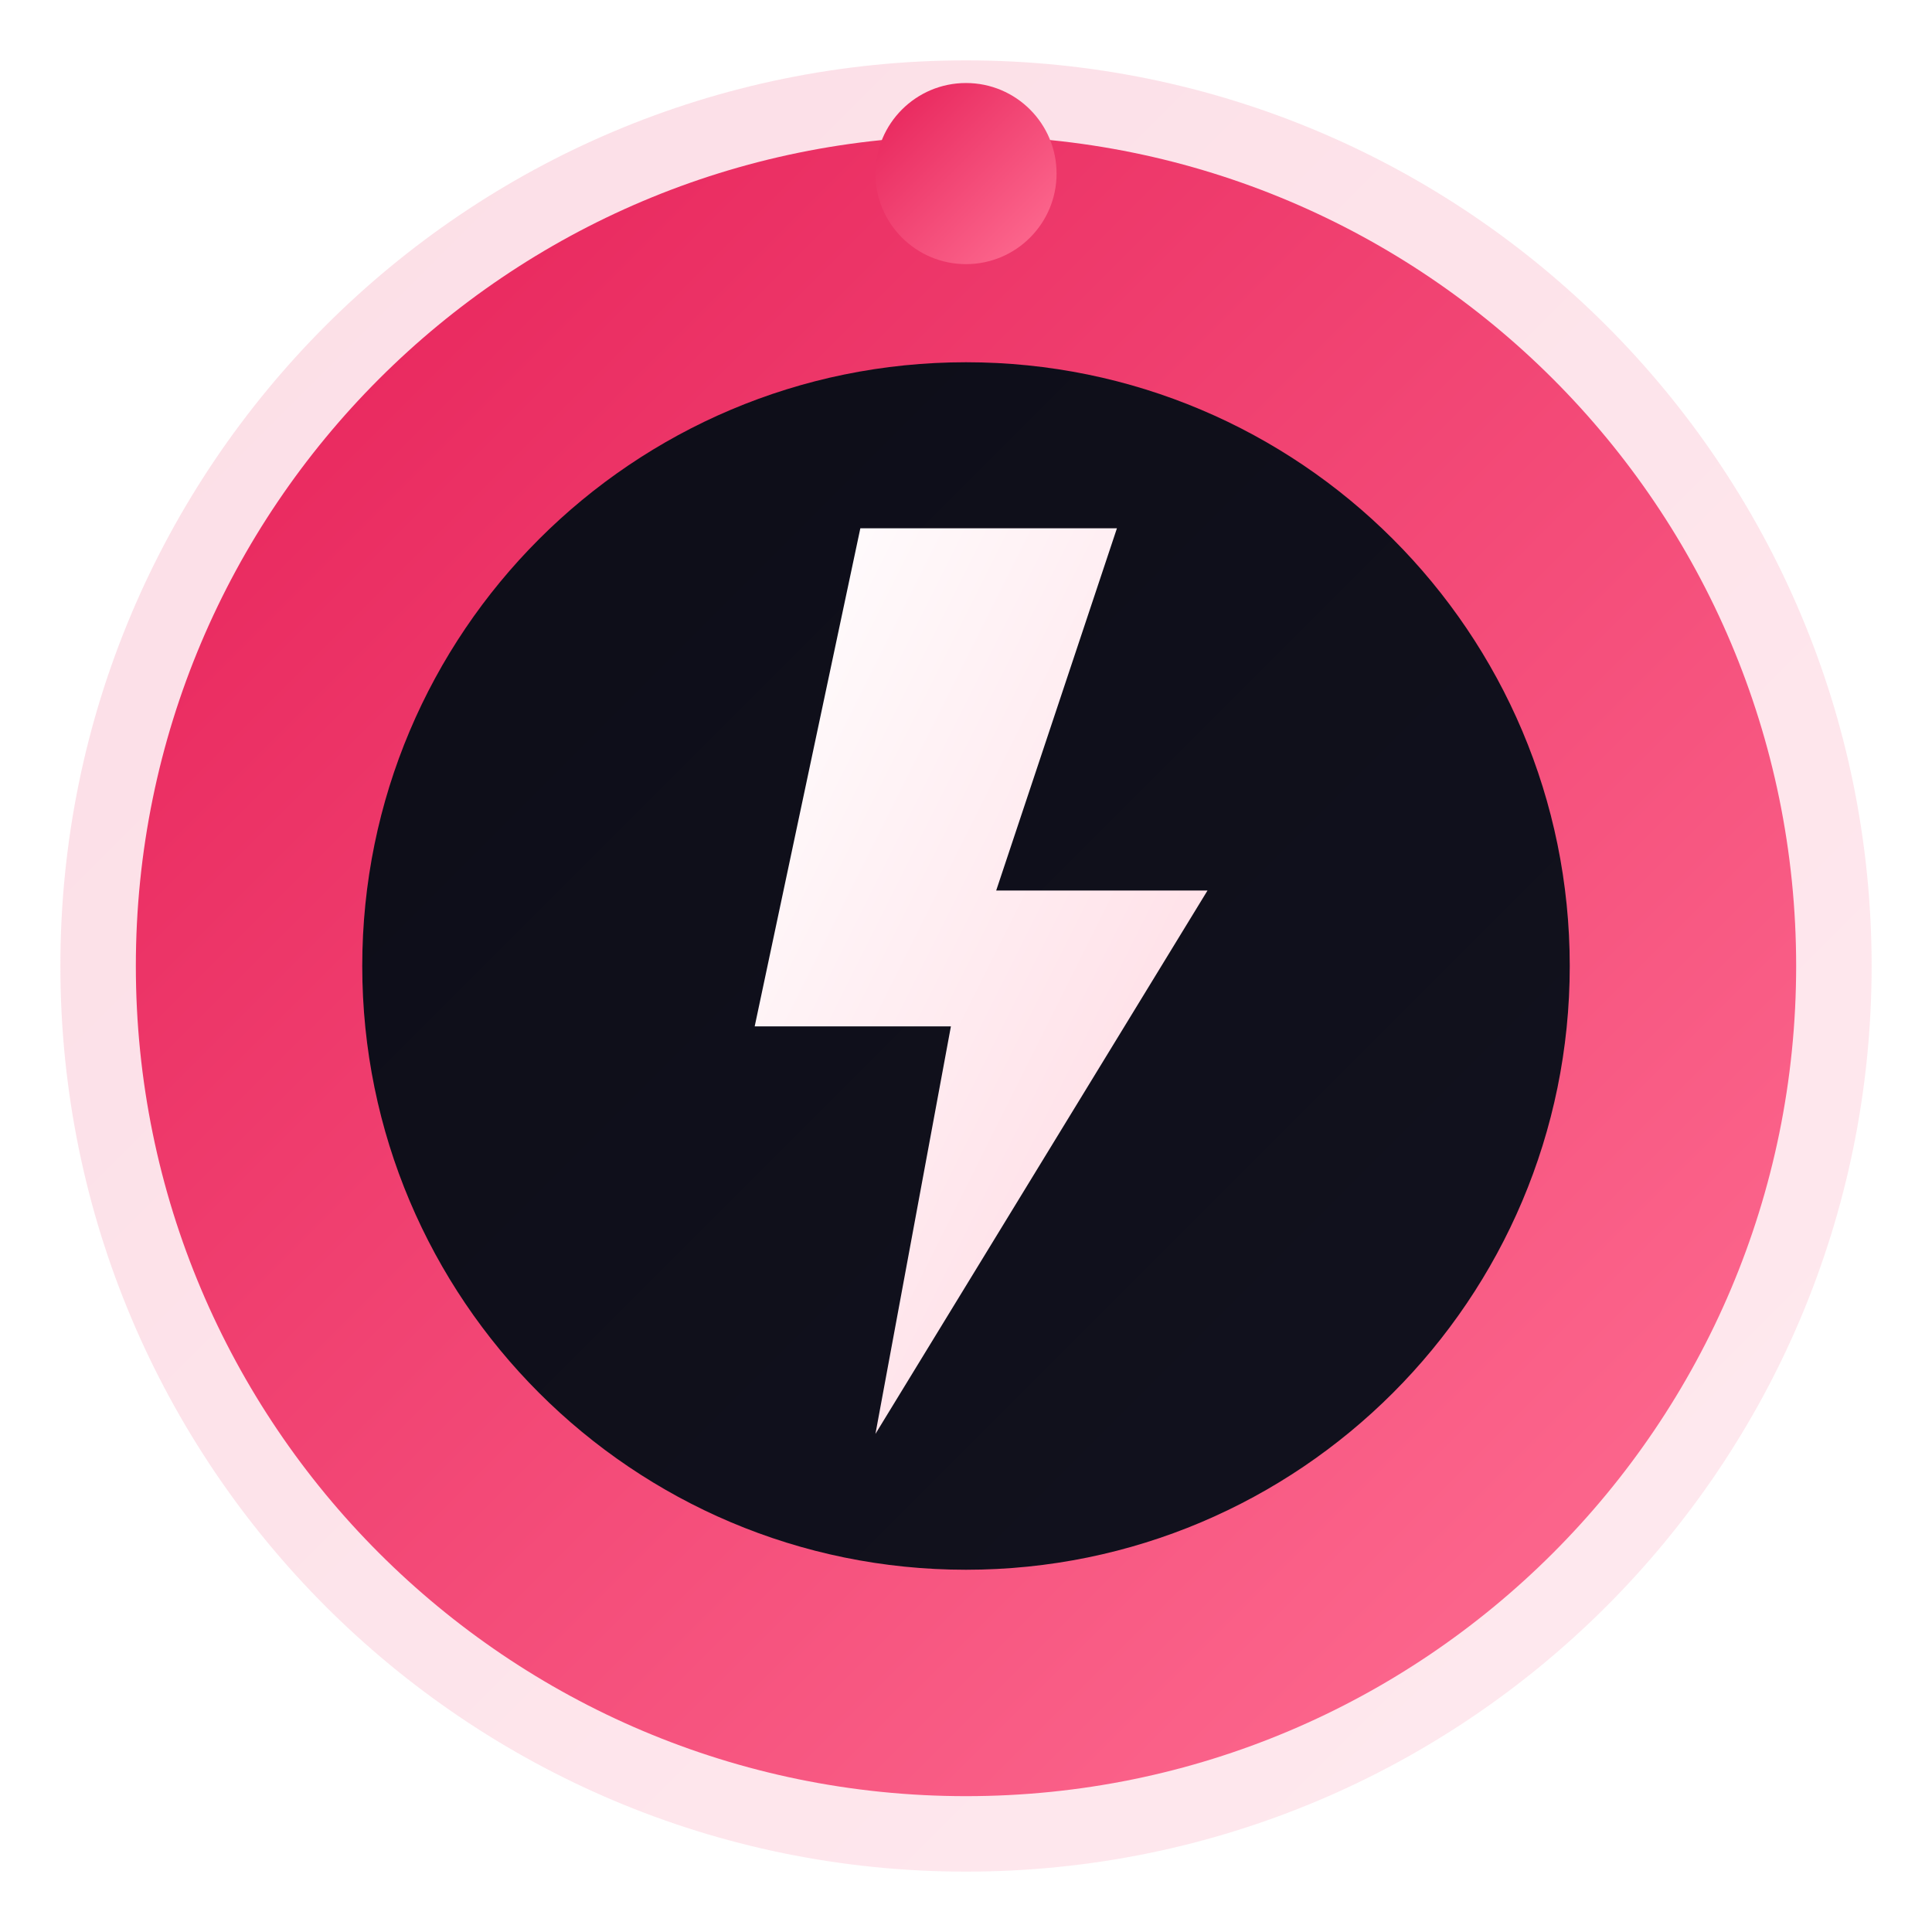
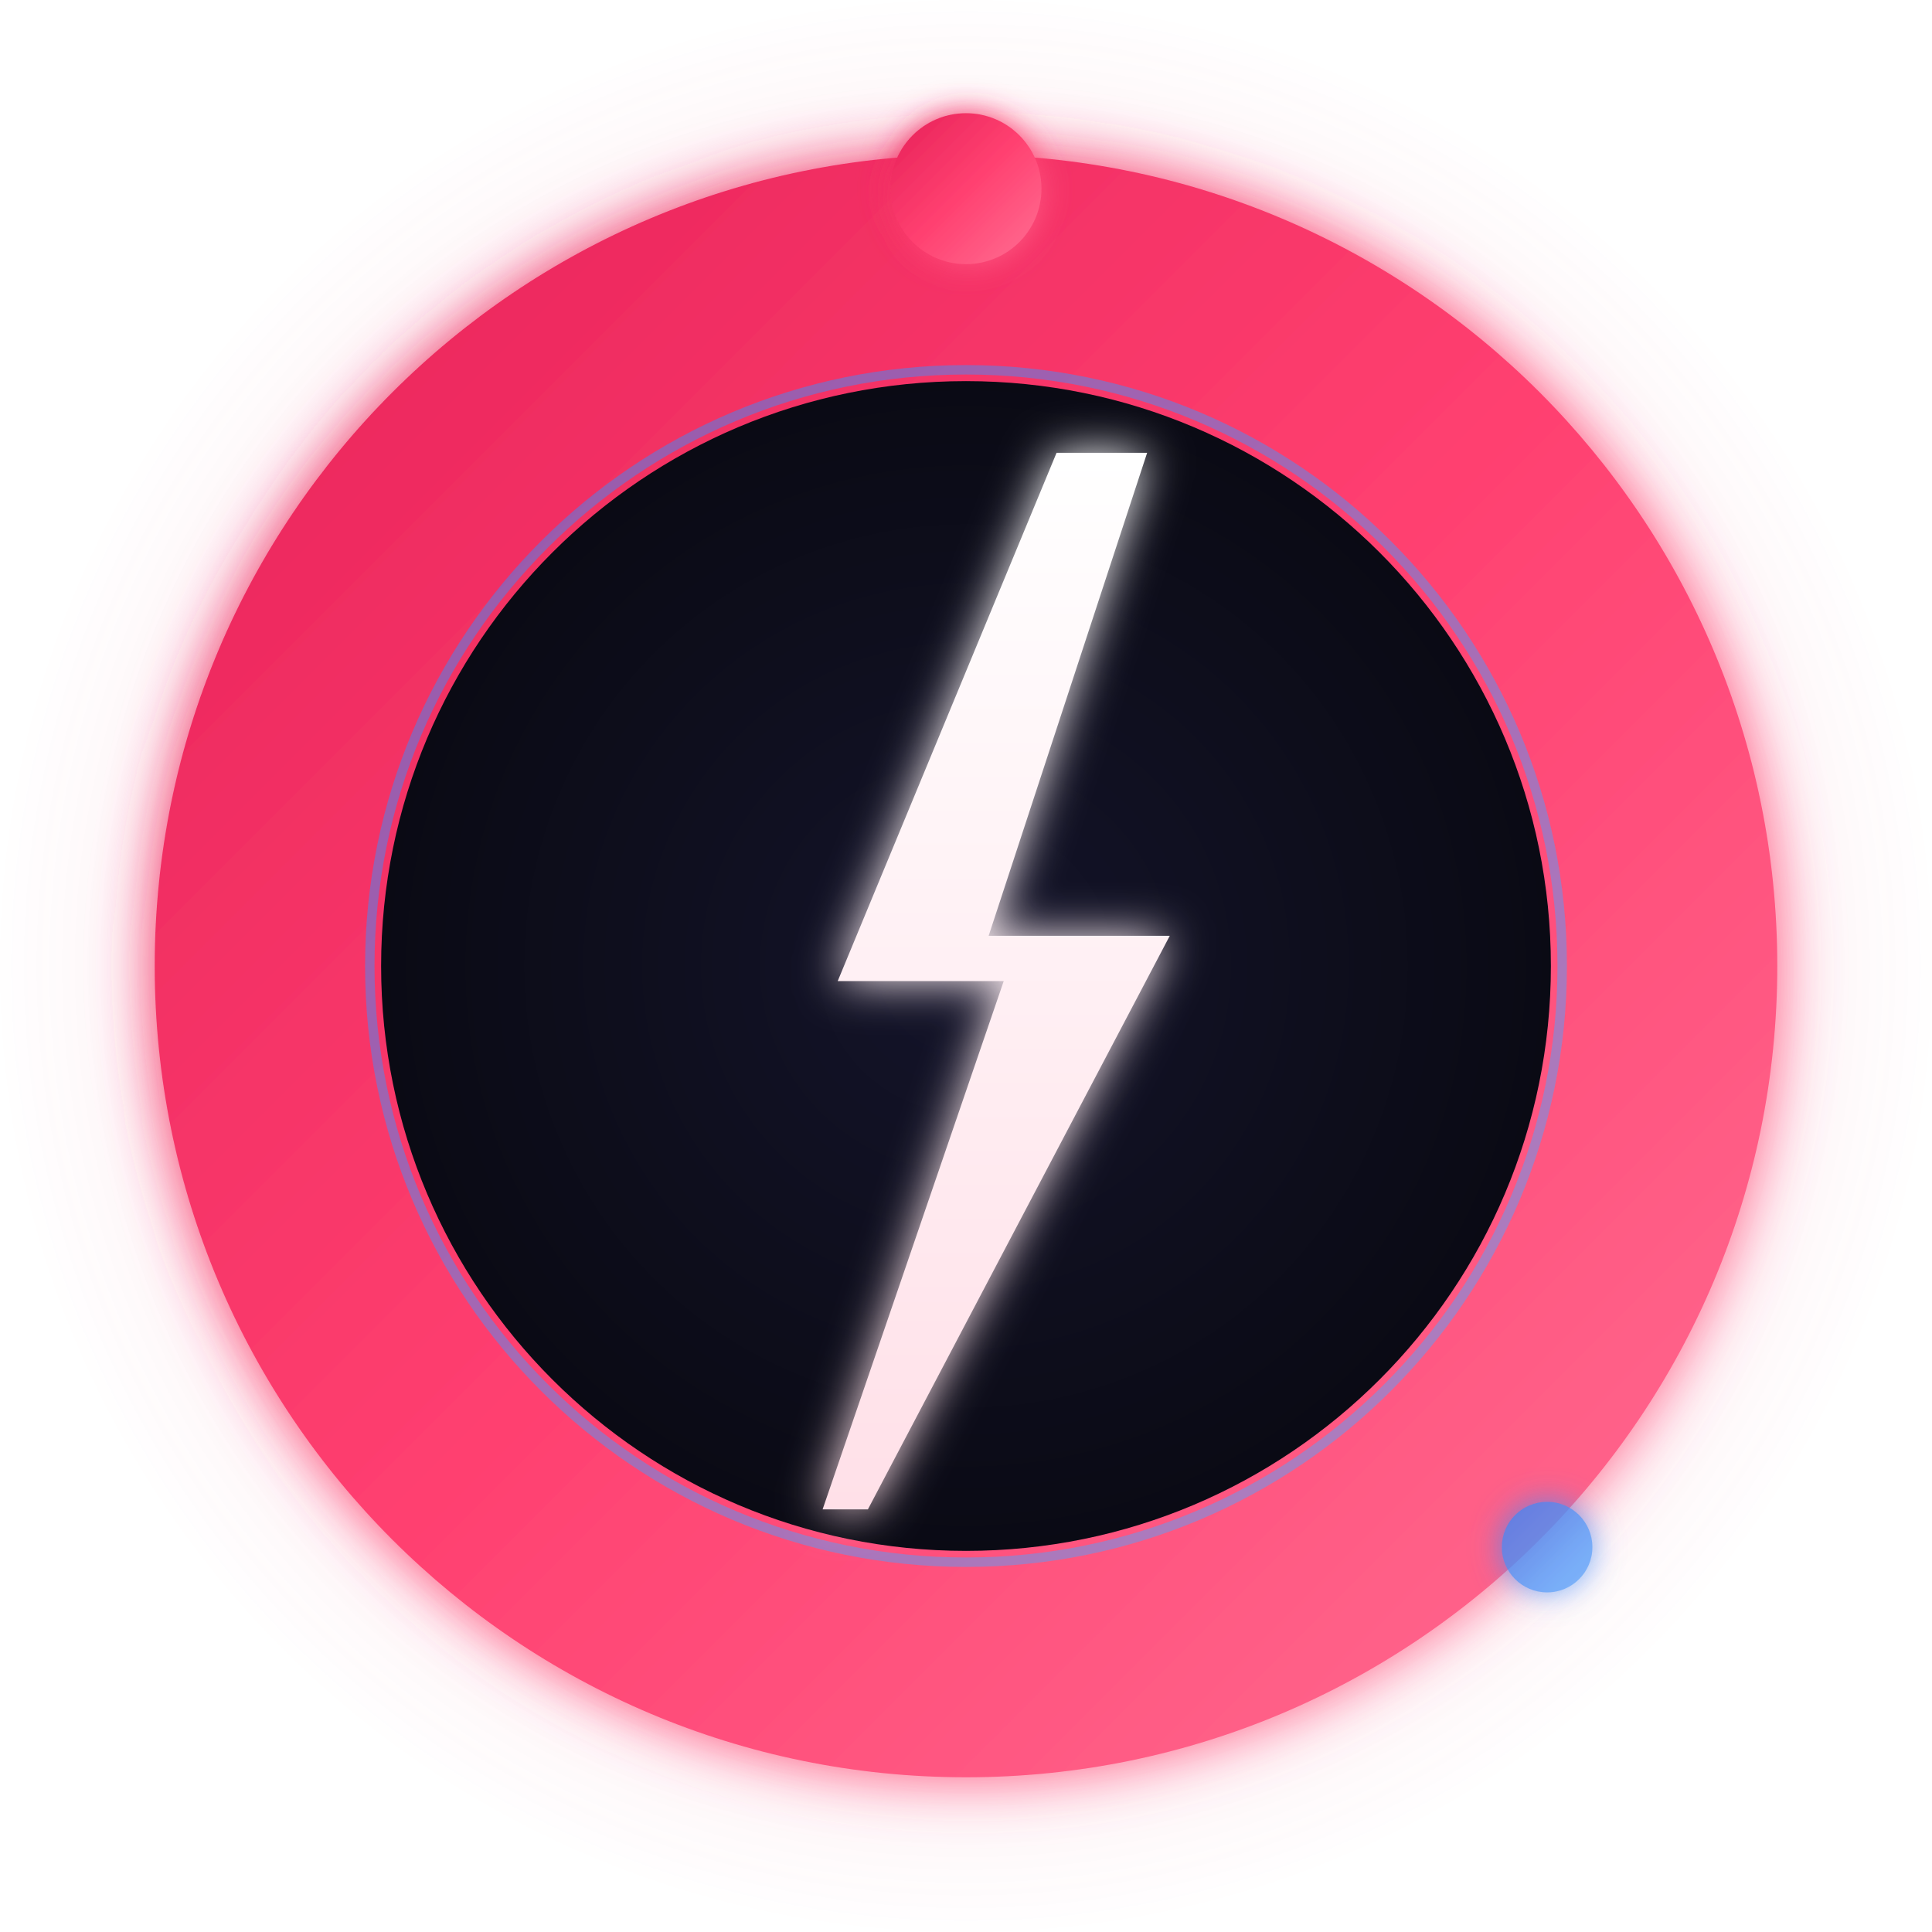
<svg xmlns="http://www.w3.org/2000/svg" viewBox="0 0 512 512">
  <defs>
-     <linearGradient id="ring" x1="0%" y1="0%" x2="100%" y2="100%">
+     <linearGradient id="flare" x1="0%" y1="0%" x2="100%" y2="100%">
      <stop offset="0%" stop-color="#e62058" />
+       <stop offset="50%" stop-color="#ff4070" />
      <stop offset="100%" stop-color="#ff7094" />
    </linearGradient>
-     <linearGradient id="bolt" x1="0%" y1="0%" x2="100%" y2="100%">
+     <linearGradient id="plasma" x1="0%" y1="0%" x2="100%" y2="100%">
+       <stop offset="0%" stop-color="#3b82f6" />
+       <stop offset="100%" stop-color="#60a5fa" />
+     </linearGradient>
+     <linearGradient id="bolt" x1="50%" y1="0%" x2="50%" y2="100%">
      <stop offset="0%" stop-color="#ffffff" />
-       <stop offset="100%" stop-color="#ffd6e0" />
+       <stop offset="100%" stop-color="#ffe0e8" />
    </linearGradient>
-     <linearGradient id="inner" x1="0%" y1="0%" x2="100%" y2="100%">
-       <stop offset="0%" stop-color="#0d0d18" />
-       <stop offset="100%" stop-color="#12121e" />
-     </linearGradient>
+     <radialGradient id="center" cx="50%" cy="50%" r="50%">
+       <stop offset="0%" stop-color="#14142a" />
+       <stop offset="100%" stop-color="#0a0a14" />
+     </radialGradient>
+     <radialGradient id="glow" cx="50%" cy="50%" r="50%">
+       <stop offset="60%" stop-color="#e62058" stop-opacity="0.12" />
+       <stop offset="100%" stop-color="#e62058" stop-opacity="0" />
+     </radialGradient>
+     <filter id="ringGlow" x="-20%" y="-20%" width="140%" height="140%">
+       <feGaussianBlur in="SourceGraphic" stdDeviation="8" result="blur" />
+       <feComposite in="SourceGraphic" in2="blur" operator="over" />
+     </filter>
+     <filter id="boltGlow" x="-30%" y="-10%" width="160%" height="120%">
+       <feGaussianBlur in="SourceGraphic" stdDeviation="6" result="blur" />
+       <feComposite in="SourceGraphic" in2="blur" operator="over" />
+     </filter>
+     <filter id="dotGlow" x="-50%" y="-50%" width="200%" height="200%">
+       <feGaussianBlur in="SourceGraphic" stdDeviation="4" result="blur" />
+       <feComposite in="SourceGraphic" in2="blur" operator="over" />
+     </filter>
  </defs>
-   <circle cx="256" cy="256" r="240" fill="url(#ring)" opacity="0.15" />
-   <circle cx="256" cy="256" r="220" fill="url(#ring)" />
-   <circle cx="256" cy="256" r="160" fill="url(#inner)" />
-   <circle cx="256" cy="46" r="24" fill="url(#ring)" />
-   <path d="M 228 140 L 200 272 L 252 272 L 232 380 L 320 236 L 264 236 L 296 140 Z" fill="url(#bolt)" />
+   <circle cx="256" cy="256" r="256" fill="url(#glow)" />
+   <circle cx="256" cy="256" r="215" fill="url(#flare)" filter="url(#ringGlow)" />
+   <circle cx="256" cy="256" r="155" fill="url(#center)" />
+   <circle cx="256" cy="256" r="158" fill="none" stroke="url(#plasma)" stroke-width="2.5" opacity="0.5" />
+   <circle cx="256" cy="50" r="20" fill="url(#flare)" filter="url(#dotGlow)" />
+   <circle cx="410" cy="410" r="12" fill="url(#plasma)" filter="url(#dotGlow)" opacity="0.8" />
+   <path d="M 280 120 L 222 260 L 266 260 L 218 400 L 230 400 L 310 248 L 262 248 L 304 120 Z" fill="url(#bolt)" filter="url(#boltGlow)" />
</svg>
